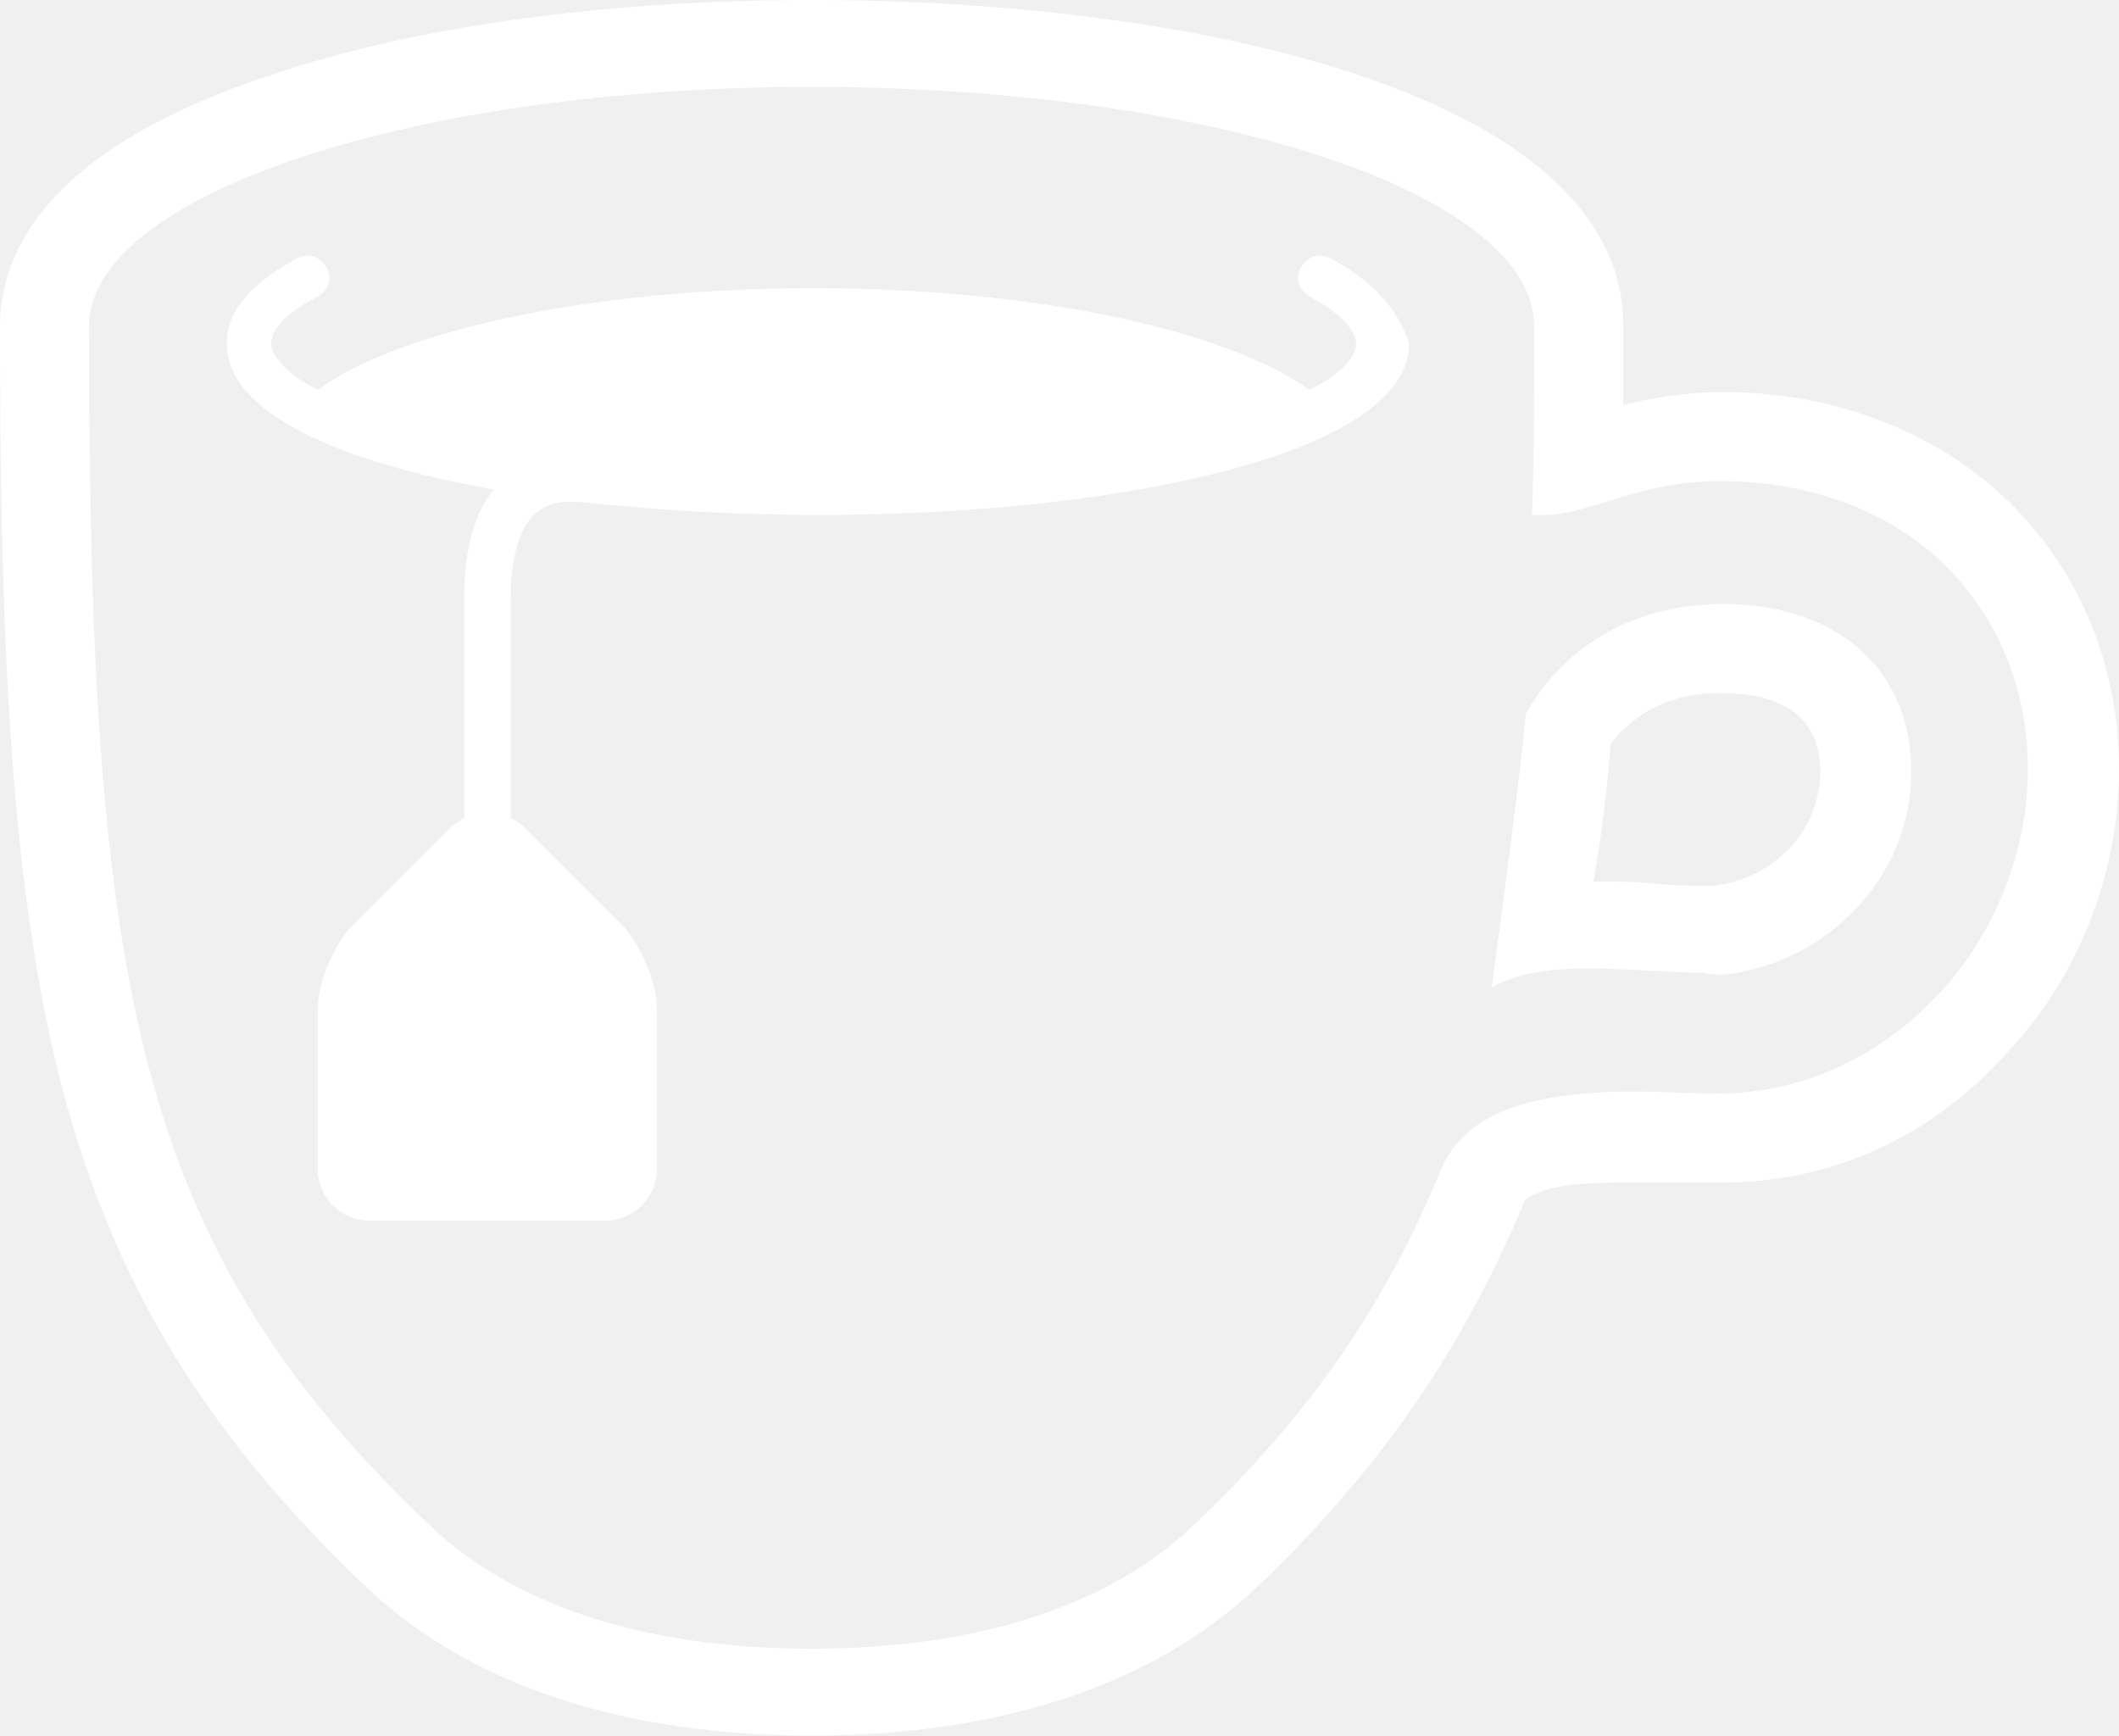
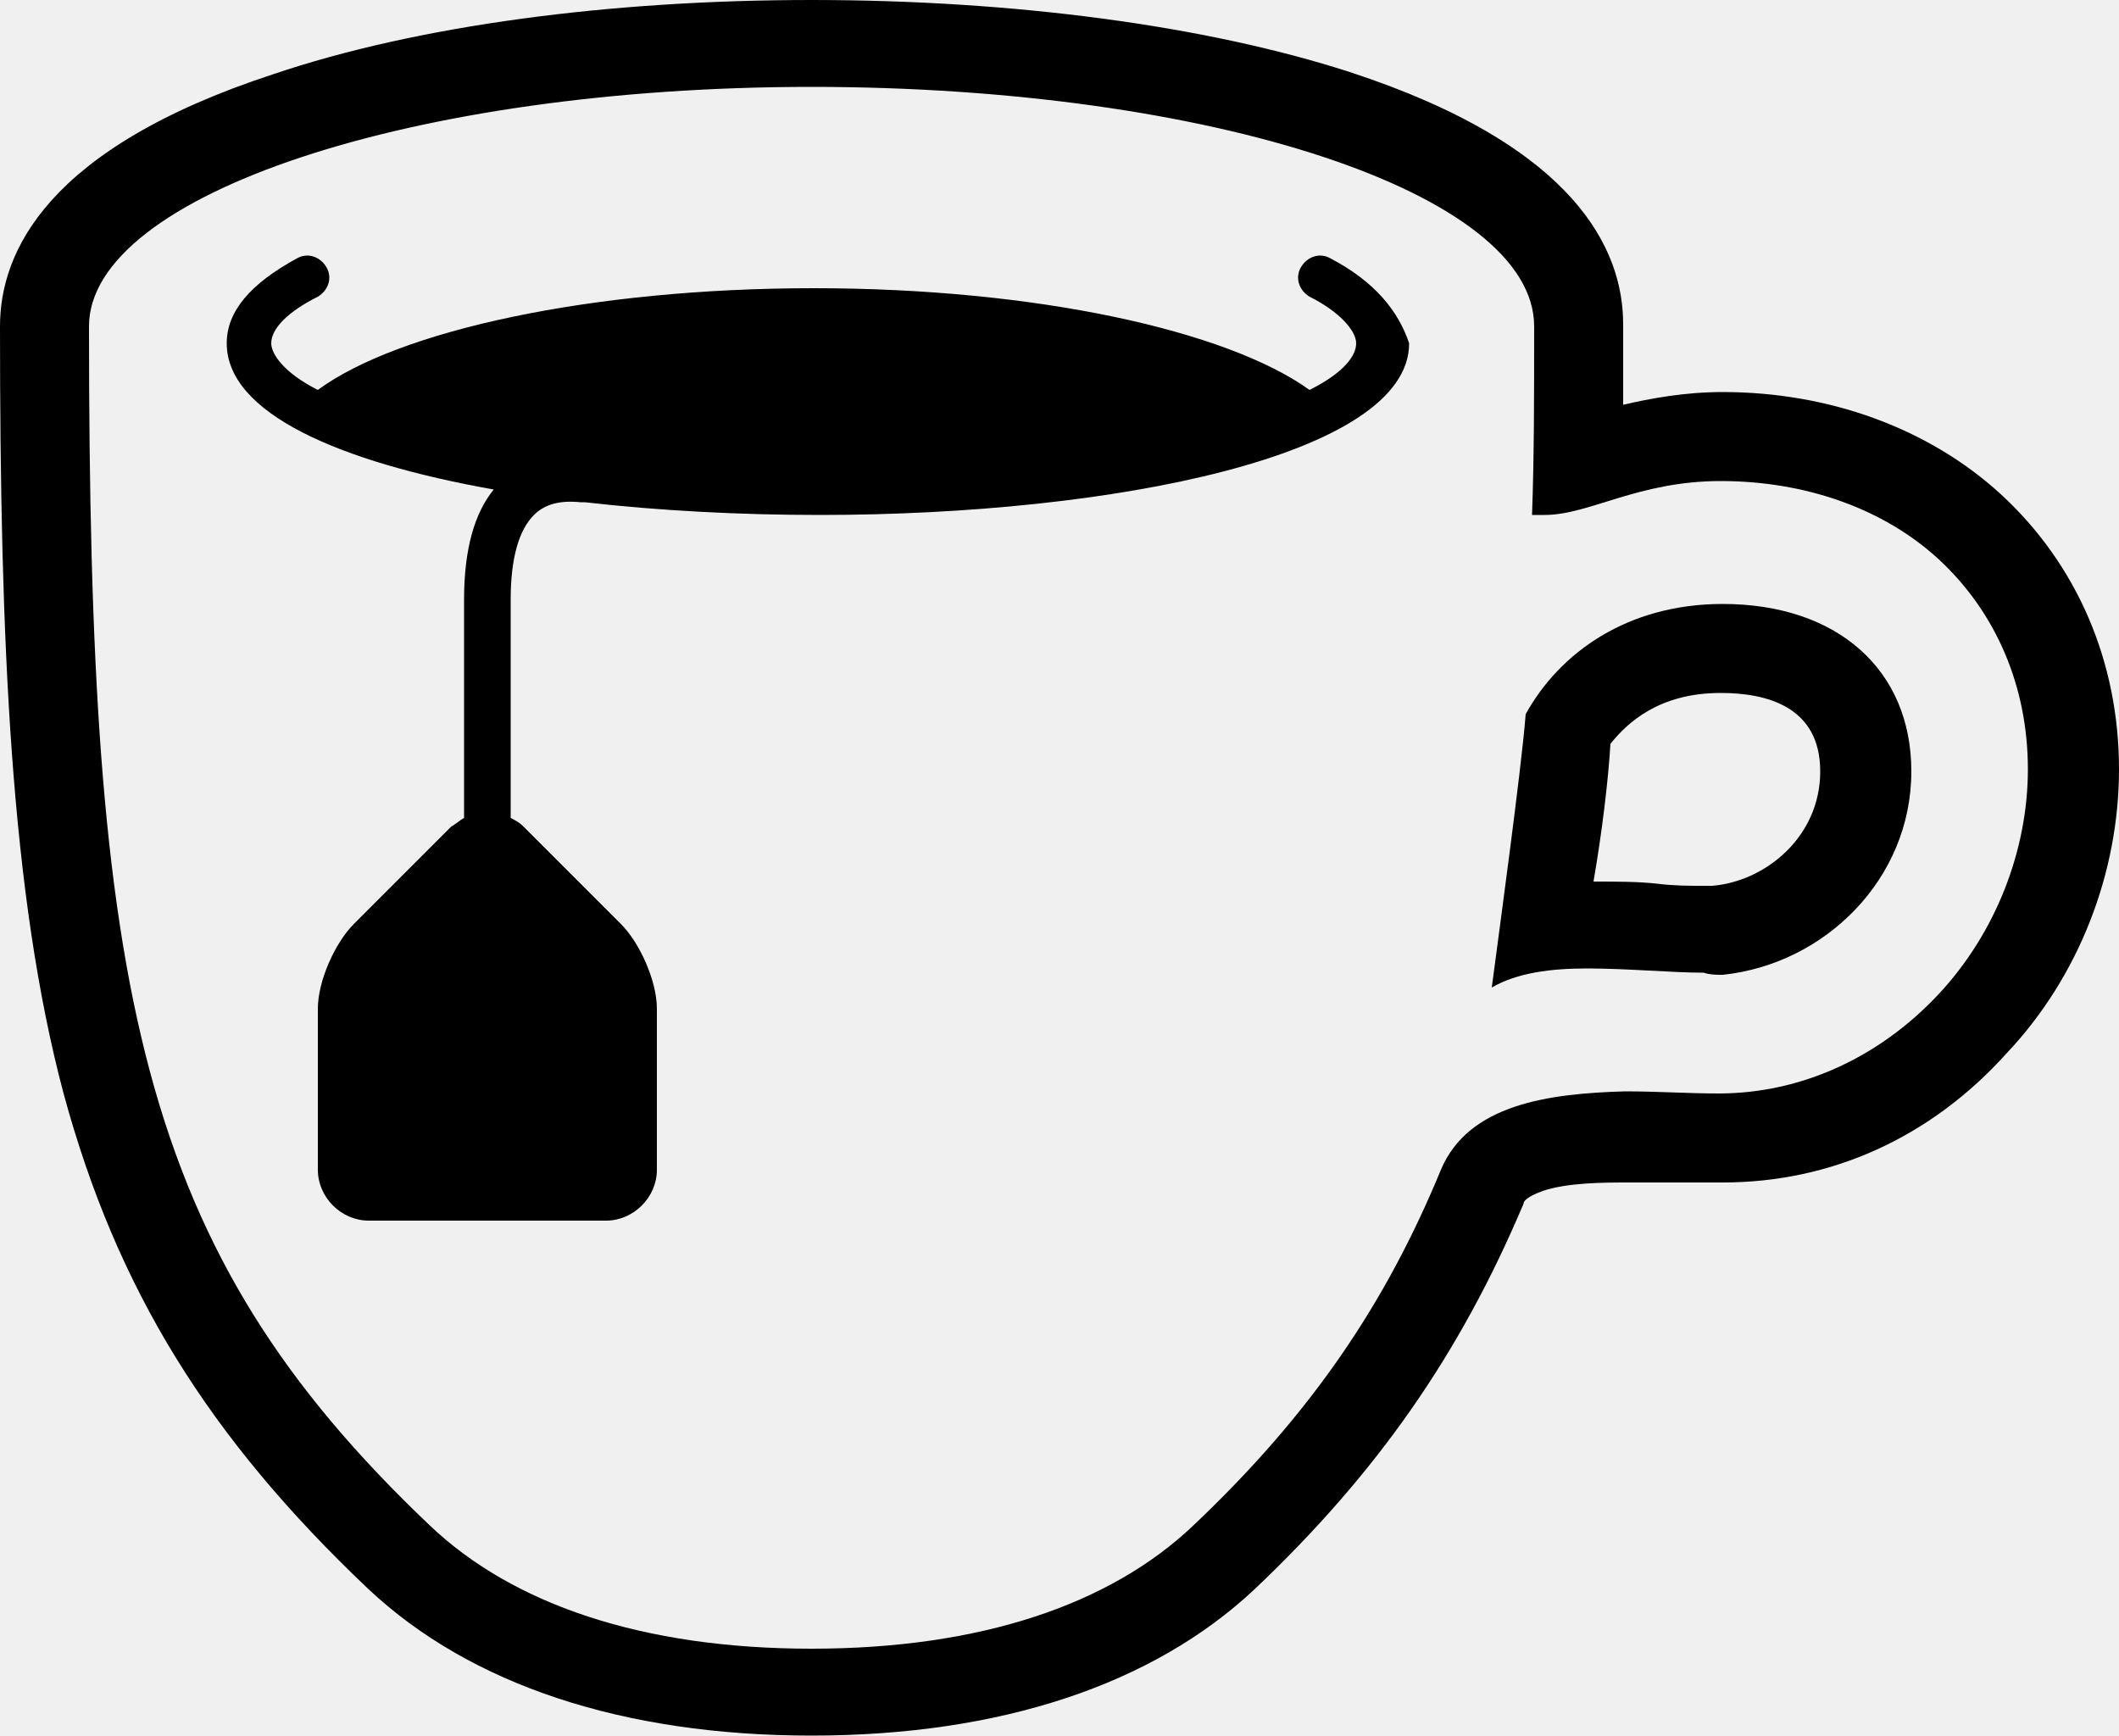
- <svg xmlns="http://www.w3.org/2000/svg" version="1.1" id="Layer_1" x="0px" y="0px" viewBox="0 0 100 81.9" style="enable-background:new 0 0 100 81.9;" xml:space="preserve">
-   <style type="text/css">
- 	.st0{fill:#ffffff;}
- </style>
+ <svg xmlns="http://www.w3.org/2000/svg" version="1.1" id="Layer_1" x="0px" y="0px" viewBox="0 0 100 81.9" xml:space="preserve">
  <g>
    <path class="st0" d="M72.8,56.2c1.2-0.4,2.9-0.4,4.1-0.4c0.7,0,1.5,0,2.2,0c0.7,0,1.5,0,2.2,0c5.1,0,9.8-2.1,13.4-6.1   c3.4-3.6,5.3-8.5,5.3-13.4c0-5.1-2-9.7-5.6-13c-3.4-3.1-8.1-4.8-13.1-4.8c-1.8,0-3.4,0.3-4.7,0.6c0-1.2,0-2.5,0-3.8   c0-3.5-2.2-8.4-12.9-11.9C56.9,1.2,47.8,0,38.3,0c-9.5,0-18.6,1.2-25.4,3.5C2.2,7,0,11.9,0,15.4c0,14.9,0.5,26.8,3,36.2   C5.5,60.8,9.8,67.8,17.4,75c4.8,4.5,12,6.9,20.9,6.9c8.9,0,16.1-2.4,20.9-6.9c5.8-5.5,9.7-11.1,12.7-18.2   C71.9,56.7,72,56.5,72.8,56.2z M68,55.2c-2.6,6.3-6.1,11.5-11.7,16.8c-3.9,3.7-10,5.8-18,5.8c-8,0-14.1-2.1-18-5.8   C6.5,58.9,4.2,46.8,4.2,15.4c0-6.2,15.3-11.3,34.1-11.3s34.1,5,34.1,11.3c0,3.2,0,6.1-0.1,8.9c0.2,0,0.4,0,0.6,0   c2.1,0,4.4-1.6,8.3-1.6c4,0,7.7,1.3,10.3,3.7c2.7,2.5,4.2,6,4.2,9.9c0,3.8-1.5,7.7-4.2,10.6c-2.8,3-6.5,4.7-10.4,4.7   c-1.4,0-2.9-0.1-4.4-0.1C73.1,51.6,69.3,52.1,68,55.2z" />
    <path class="st0" d="M81.3,46c4.8-0.5,8.9-4.5,8.9-9.6c0-4.8-3.5-7.9-8.9-7.9c-4.5,0-7.7,2.3-9.3,5.2c-0.2,2.6-1.3,10.6-1.6,12.9   c1.2-0.7,2.8-0.9,4.5-0.9c1.9,0,4,0.2,5.5,0.2C80.7,46,81,46,81.3,46z M76,35.1c0.8-1,2.3-2.4,5.2-2.4c2.1,0,4.7,0.6,4.7,3.7   c0,3.1-2.6,5.2-5.1,5.4c-0.1,0-0.2,0-0.5,0c-0.6,0-1.3,0-2.1-0.1c-0.9-0.1-1.9-0.1-3-0.1C75.6,39.3,75.9,36.8,76,35.1z" />
    <path class="st0" d="M62.8,12.2c-0.5-0.3-1.1-0.1-1.4,0.4c-0.3,0.5-0.1,1.1,0.4,1.4c1.4,0.7,2.2,1.6,2.2,2.2c0,0.6-0.6,1.4-2.2,2.2   c-3.9-2.8-12.9-4.8-23.4-4.8c-10.5,0-19.6,2-23.4,4.8c-1.6-0.8-2.2-1.7-2.2-2.2c0-0.7,0.8-1.5,2.2-2.2c0.5-0.3,0.7-0.9,0.4-1.4   c-0.3-0.5-0.9-0.7-1.4-0.4c-2.2,1.2-3.3,2.5-3.3,4c0,3.3,5.3,5.6,12.6,6.9c-0.9,1.1-1.4,2.8-1.4,5.2v10.3c-0.2,0.1-0.4,0.3-0.6,0.4   l-4.6,4.6c-0.9,0.9-1.7,2.7-1.7,4v7.6c0,1.3,1.1,2.4,2.4,2.4h11.2c1.3,0,2.4-1.1,2.4-2.4v-7.6c0-1.3-0.8-3.1-1.7-4l-4.6-4.6   c-0.2-0.2-0.4-0.3-0.6-0.4V28.3c0-2,0.4-3.3,1.1-4c0.5-0.5,1.2-0.7,2.2-0.6c0.1,0,0.1,0,0.2,0c3.5,0.4,7.3,0.6,11.1,0.6   c13.8,0,27.8-2.8,27.8-8.1C66,14.7,64.9,13.3,62.8,12.2z" />
  </g>
</svg>
